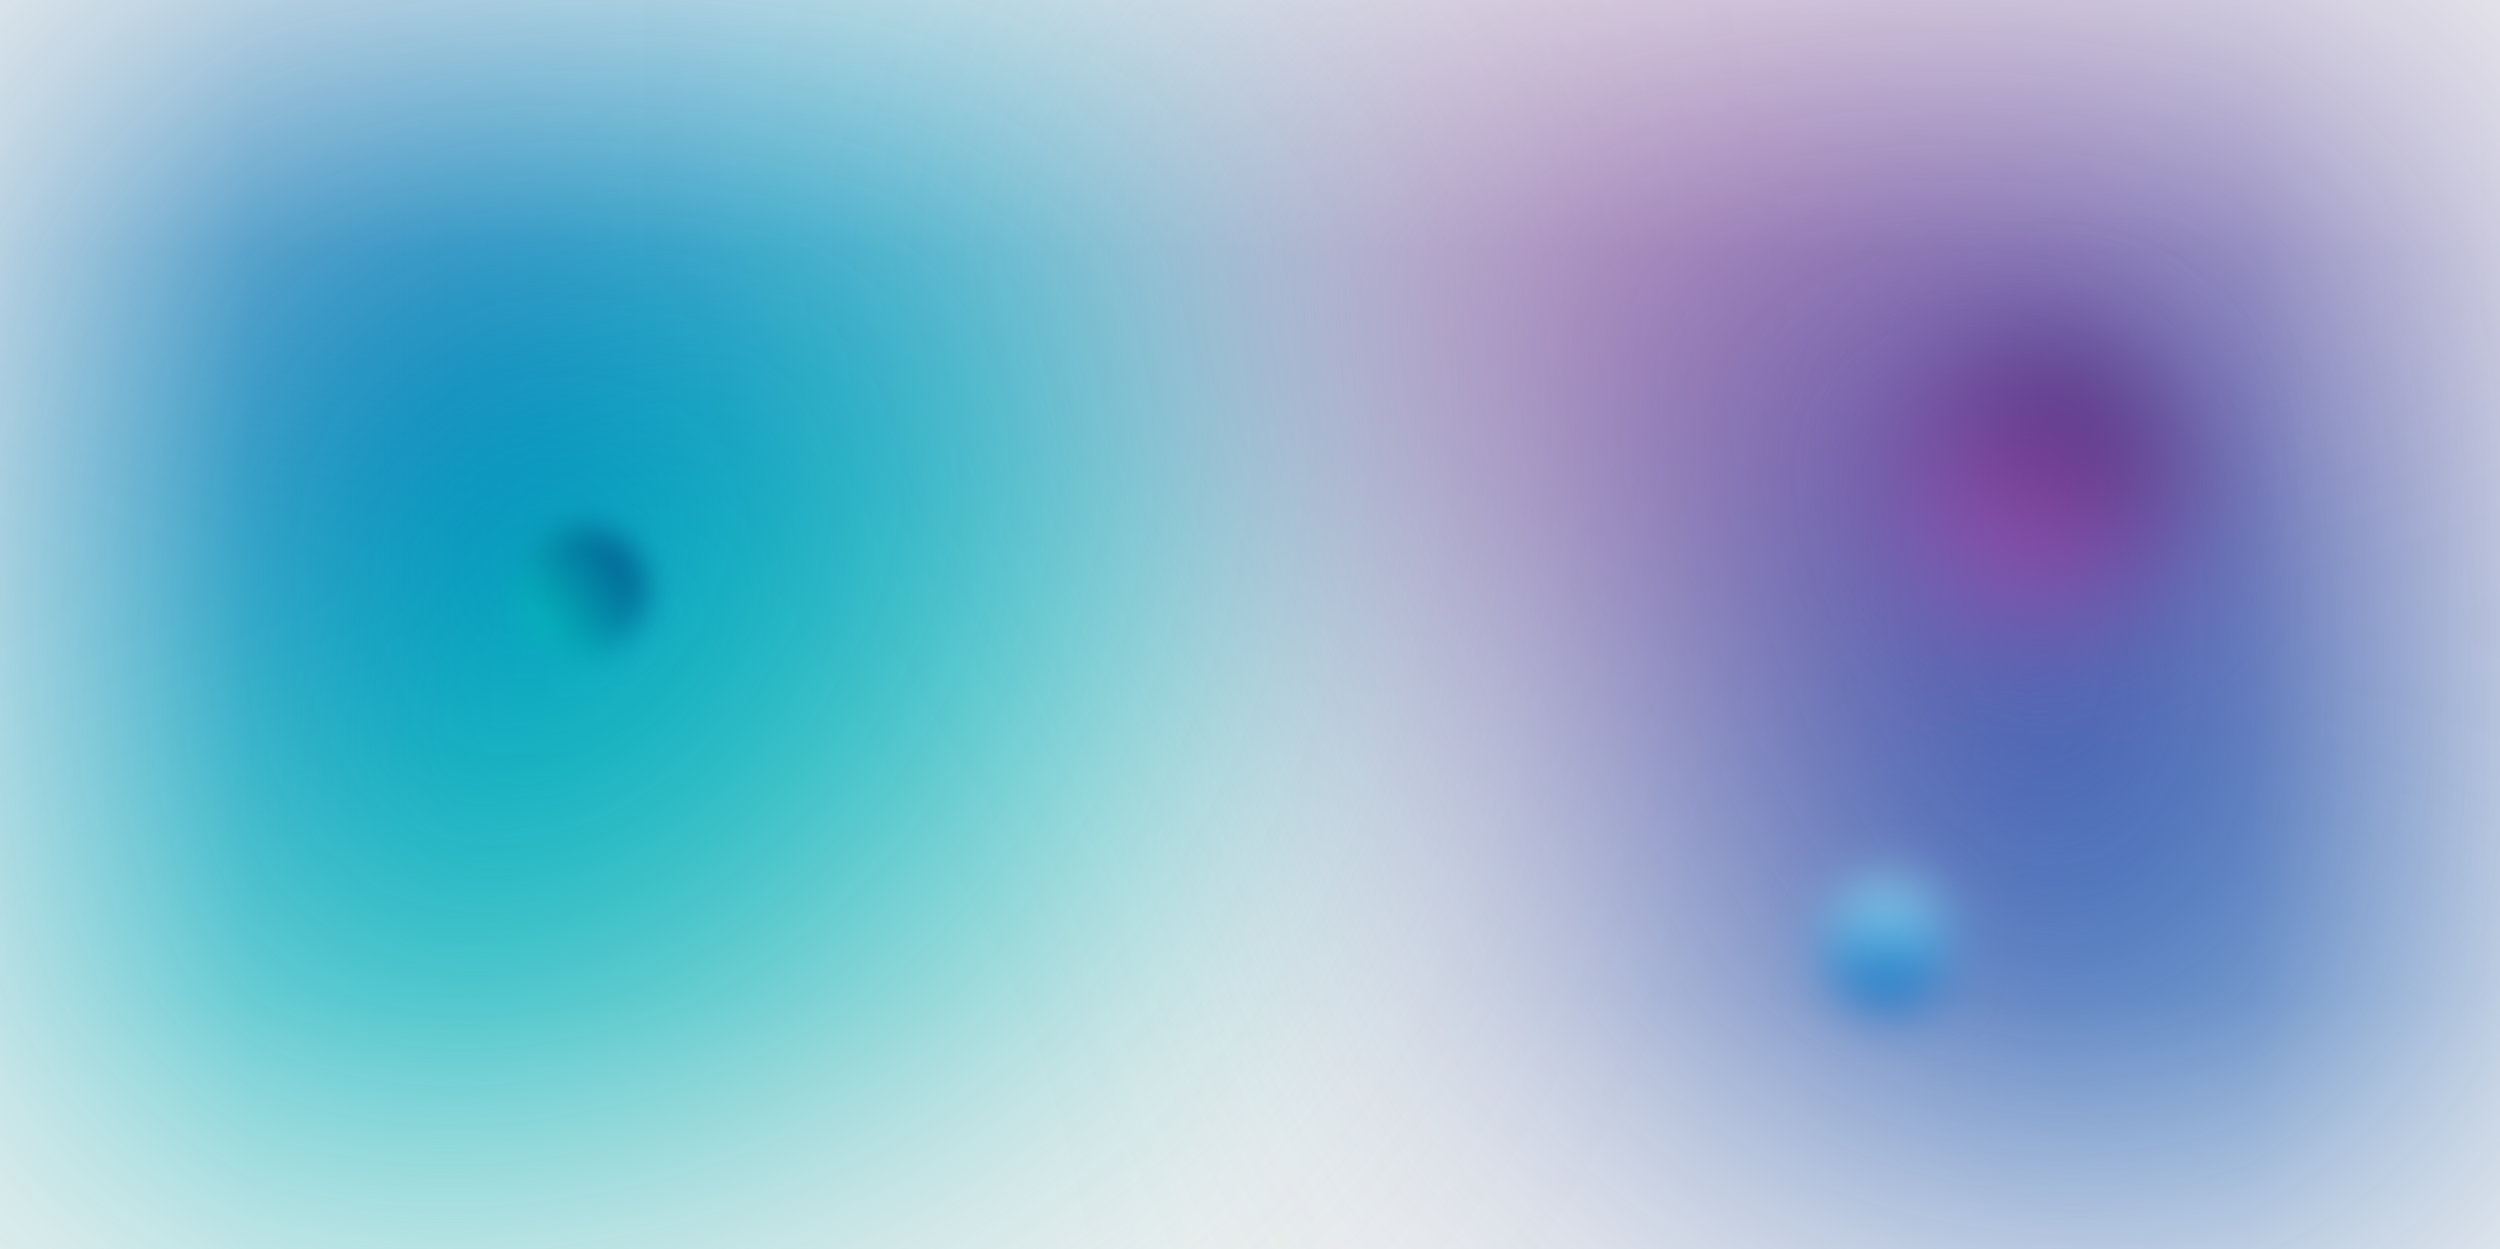
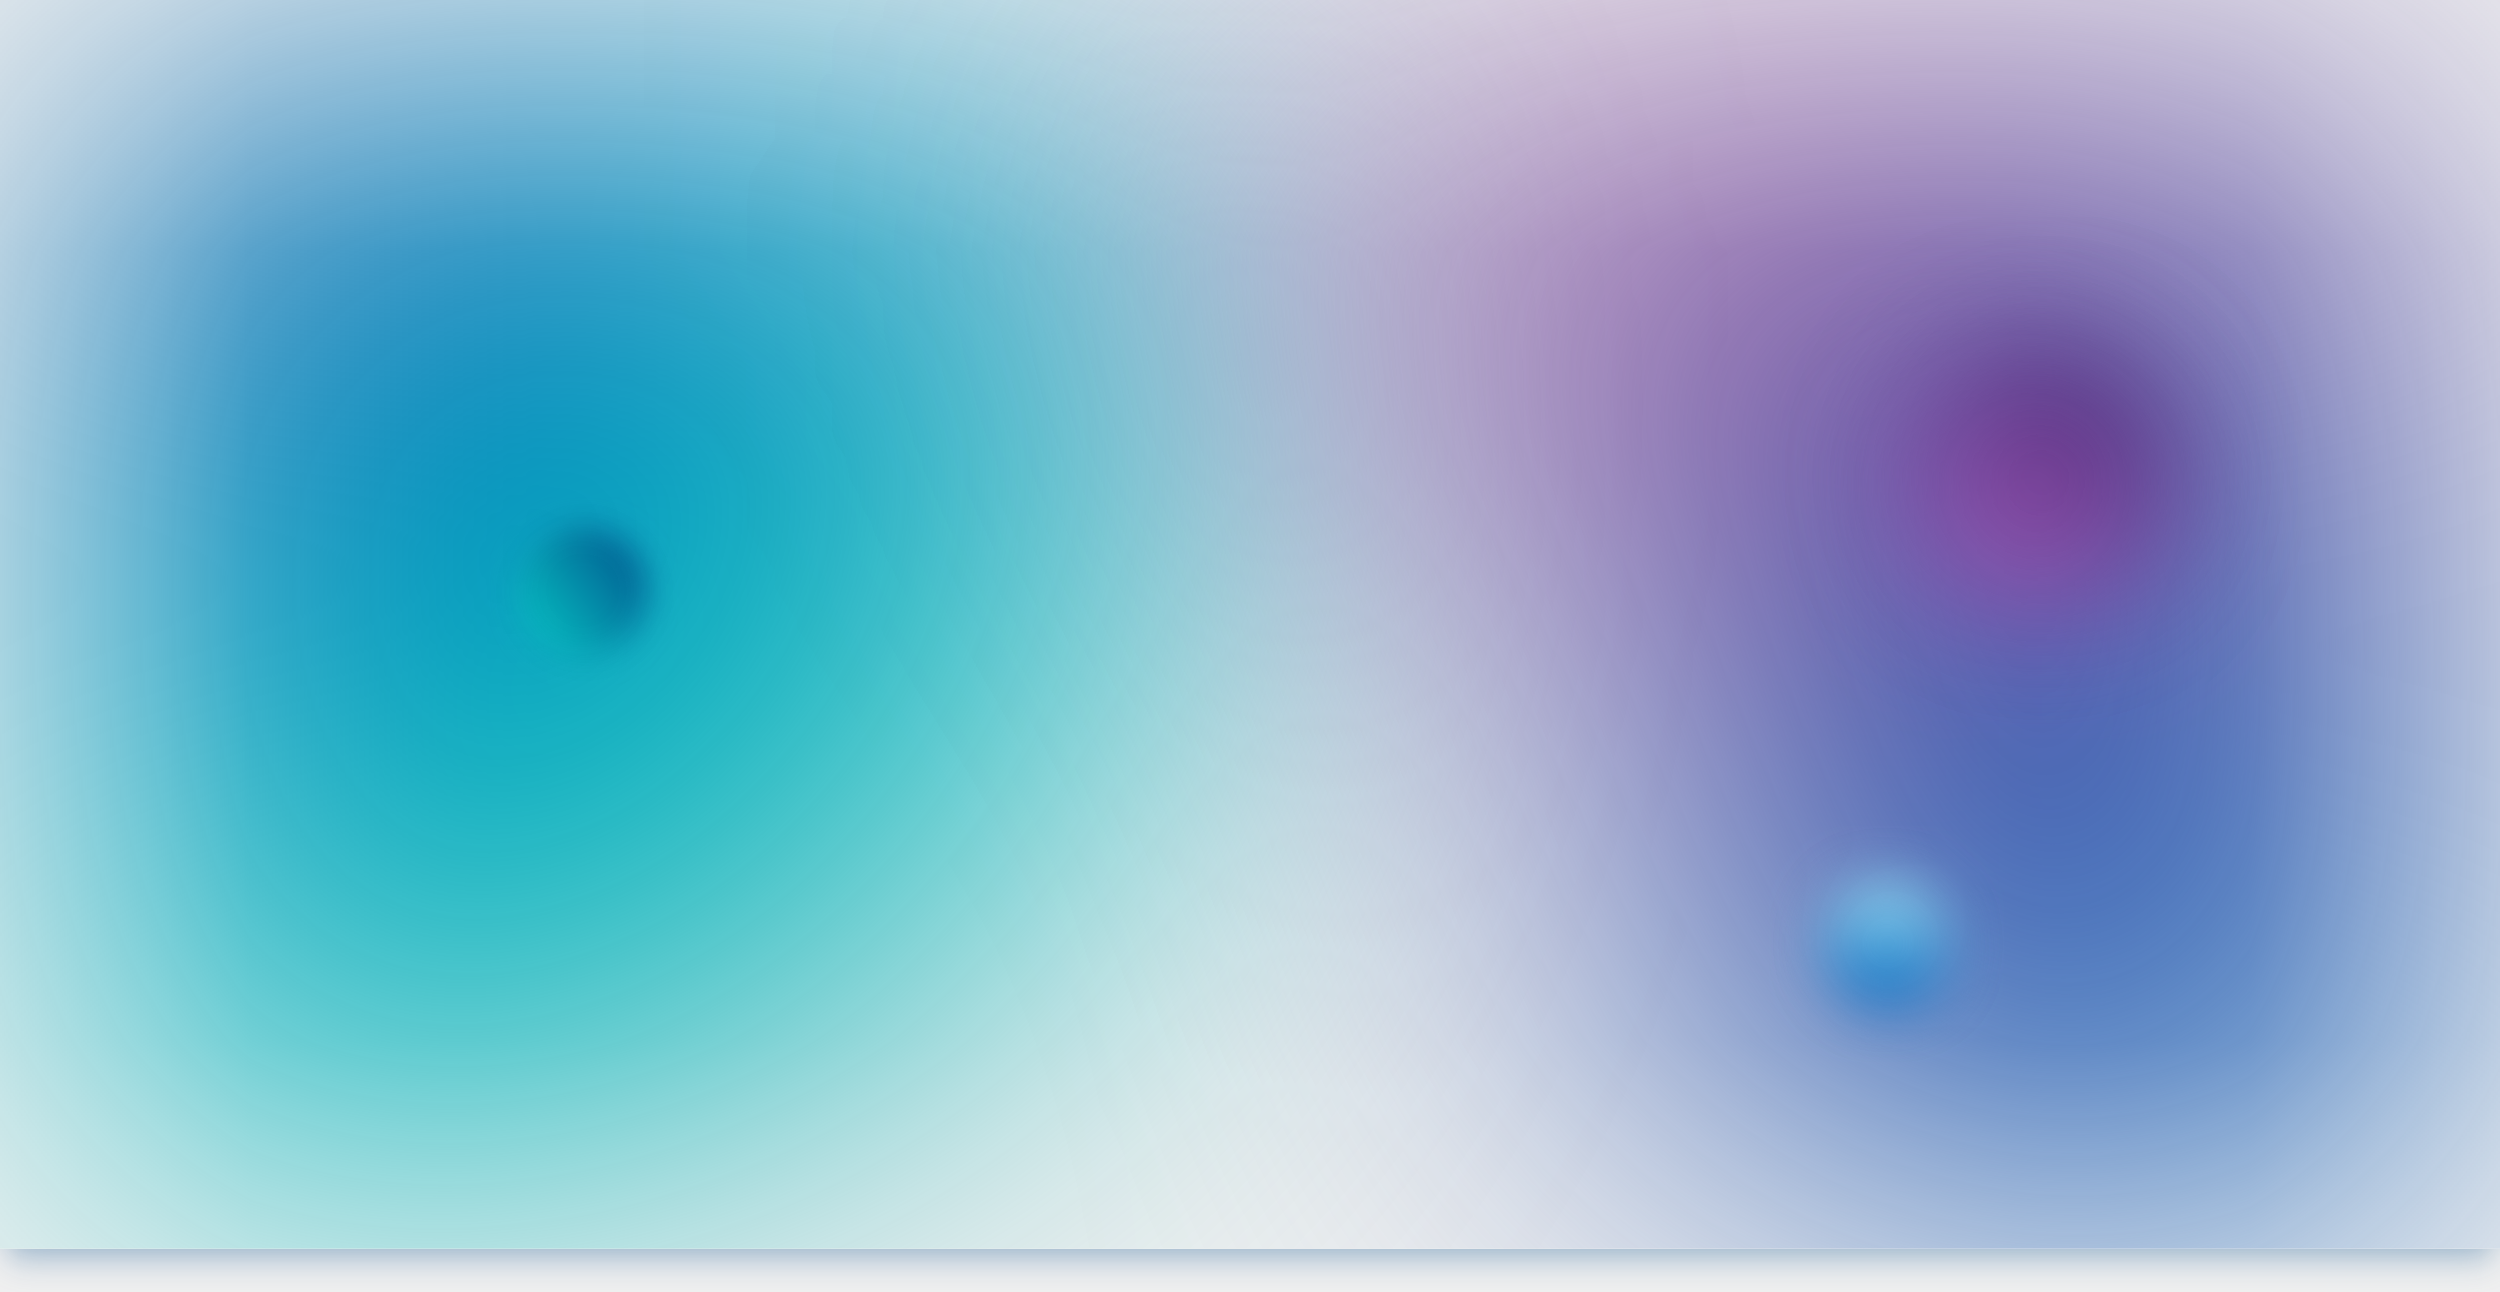
- <svg xmlns="http://www.w3.org/2000/svg" width="1920" height="959" viewBox="0 0 1920 959" fill="none">
-   <g filter="url(#filter0_f_420_309)">
-     <path d="M891 291C891 633.969 612.969 912 270 912C-72.969 912 -351 633.969 -351 291C-351 -51.969 -72.969 -330 270 -330C612.969 -330 891 -51.969 891 291Z" fill="url(#paint0_linear_420_309)" />
-   </g>
-   <g filter="url(#filter1_f_420_309)">
-     <path d="M2210.19 150.037C2374.82 567.587 2140.97 1050.9 1687.87 1229.54C1234.77 1408.19 1400.78 951.627 1236.15 534.077C1071.52 116.527 638.596 -103.893 1091.69 -282.538C1544.79 -461.183 2045.56 -267.513 2210.19 150.037Z" fill="url(#paint1_linear_420_309)" />
-   </g>
-   <g filter="url(#filter2_f_420_309)">
-     <circle cx="1449" cy="725" r="49" fill="url(#paint2_linear_420_309)" />
-   </g>
-   <g filter="url(#filter3_f_420_309)">
-     <circle cx="448" cy="454" r="49" fill="url(#paint3_linear_420_309)" />
-   </g>
-   <g filter="url(#filter4_f_420_309)">
-     <circle cx="1568" cy="367" r="102" fill="url(#paint4_linear_420_309)" />
+ <svg xmlns="http://www.w3.org/2000/svg" width="1920" height="992" viewBox="0 0 1920 992" fill="none">
+   <g filter="url(#filter0_d_450_315)">
+     <g clip-path="url(#clip0_450_315)">
+       <g filter="url(#filter1_f_450_315)">
+         <circle cx="270" cy="291" r="621" fill="url(#paint0_linear_450_315)" />
+       </g>
+       <g filter="url(#filter2_f_450_315)">
+         <path d="M2210.19 150.037C2374.82 567.587 2140.97 1050.9 1687.87 1229.54C1234.77 1408.19 1400.78 951.627 1236.15 534.077C1071.52 116.527 638.596 -103.893 1091.69 -282.538C1544.79 -461.183 2045.56 -267.513 2210.19 150.037Z" fill="url(#paint1_linear_450_315)" />
+       </g>
+       <g filter="url(#filter3_f_450_315)">
+         <circle cx="1449" cy="725" r="49" fill="url(#paint2_linear_450_315)" />
+       </g>
+       <g filter="url(#filter4_f_450_315)">
+         <circle cx="448" cy="454" r="49" fill="url(#paint3_linear_450_315)" />
+       </g>
+       <g filter="url(#filter5_f_450_315)">
+         <circle cx="1568" cy="367" r="102" fill="url(#paint4_linear_450_315)" />
+       </g>
+     </g>
  </g>
  <defs>
-     <filter id="filter0_f_420_309" x="-851" y="-830" width="2242" height="2242" filterUnits="userSpaceOnUse" color-interpolation-filters="sRGB">
+     <filter id="filter0_d_450_315" x="-32" y="-31" width="1984" height="1023" filterUnits="userSpaceOnUse" color-interpolation-filters="sRGB">
+       <feFlood flood-opacity="0" result="BackgroundImageFix" />
+       <feColorMatrix in="SourceAlpha" type="matrix" values="0 0 0 0 0 0 0 0 0 0 0 0 0 0 0 0 0 0 127 0" result="hardAlpha" />
+       <feOffset dy="1" />
+       <feGaussianBlur stdDeviation="16" />
+       <feComposite in2="hardAlpha" operator="out" />
+       <feColorMatrix type="matrix" values="0 0 0 0 0 0 0 0 0 0.289 0 0 0 0 0.537 0 0 0 0.5 0" />
+       <feBlend mode="normal" in2="BackgroundImageFix" result="effect1_dropShadow_450_315" />
+       <feBlend mode="normal" in="SourceGraphic" in2="effect1_dropShadow_450_315" result="shape" />
+     </filter>
+     <filter id="filter1_f_450_315" x="-851" y="-830" width="2242" height="2242" filterUnits="userSpaceOnUse" color-interpolation-filters="sRGB">
      <feFlood flood-opacity="0" result="BackgroundImageFix" />
      <feBlend mode="normal" in="SourceGraphic" in2="BackgroundImageFix" result="shape" />
-       <feGaussianBlur stdDeviation="250" result="effect1_foregroundBlur_420_309" />
+       <feGaussianBlur stdDeviation="250" result="effect1_foregroundBlur_450_315" />
    </filter>
-     <filter id="filter1_f_420_309" x="391.055" y="-849.039" width="2371.85" height="2618.39" filterUnits="userSpaceOnUse" color-interpolation-filters="sRGB">
+     <filter id="filter2_f_450_315" x="391.055" y="-849.039" width="2371.85" height="2618.39" filterUnits="userSpaceOnUse" color-interpolation-filters="sRGB">
      <feFlood flood-opacity="0" result="BackgroundImageFix" />
      <feBlend mode="normal" in="SourceGraphic" in2="BackgroundImageFix" result="shape" />
-       <feGaussianBlur stdDeviation="250" result="effect1_foregroundBlur_420_309" />
+       <feGaussianBlur stdDeviation="250" result="effect1_foregroundBlur_450_315" />
    </filter>
-     <filter id="filter2_f_420_309" x="1359" y="635" width="180" height="180" filterUnits="userSpaceOnUse" color-interpolation-filters="sRGB">
+     <filter id="filter3_f_450_315" x="1359" y="635" width="180" height="180" filterUnits="userSpaceOnUse" color-interpolation-filters="sRGB">
      <feFlood flood-opacity="0" result="BackgroundImageFix" />
      <feBlend mode="normal" in="SourceGraphic" in2="BackgroundImageFix" result="shape" />
-       <feGaussianBlur stdDeviation="20.5" result="effect1_foregroundBlur_420_309" />
+       <feGaussianBlur stdDeviation="20.5" result="effect1_foregroundBlur_450_315" />
    </filter>
-     <filter id="filter3_f_420_309" x="376" y="382" width="144" height="144" filterUnits="userSpaceOnUse" color-interpolation-filters="sRGB">
+     <filter id="filter4_f_450_315" x="376" y="382" width="144" height="144" filterUnits="userSpaceOnUse" color-interpolation-filters="sRGB">
      <feFlood flood-opacity="0" result="BackgroundImageFix" />
      <feBlend mode="normal" in="SourceGraphic" in2="BackgroundImageFix" result="shape" />
-       <feGaussianBlur stdDeviation="11.5" result="effect1_foregroundBlur_420_309" />
+       <feGaussianBlur stdDeviation="11.5" result="effect1_foregroundBlur_450_315" />
    </filter>
-     <filter id="filter4_f_420_309" x="1368" y="167" width="400" height="400" filterUnits="userSpaceOnUse" color-interpolation-filters="sRGB">
+     <filter id="filter5_f_450_315" x="1368" y="167" width="400" height="400" filterUnits="userSpaceOnUse" color-interpolation-filters="sRGB">
      <feFlood flood-opacity="0" result="BackgroundImageFix" />
      <feBlend mode="normal" in="SourceGraphic" in2="BackgroundImageFix" result="shape" />
-       <feGaussianBlur stdDeviation="49" result="effect1_foregroundBlur_420_309" />
+       <feGaussianBlur stdDeviation="49" result="effect1_foregroundBlur_450_315" />
    </filter>
-     <linearGradient id="paint0_linear_420_309" x1="31.731" y1="124.024" x2="550.5" y2="912" gradientUnits="userSpaceOnUse">
+     <linearGradient id="paint0_linear_450_315" x1="31.731" y1="124.024" x2="550.5" y2="912" gradientUnits="userSpaceOnUse">
      <stop stop-color="#004A89" />
      <stop offset="0.177" stop-color="#0066BE" />
      <stop offset="0.776" stop-color="#00D4C0" />
      <stop offset="1" stop-color="#004A89" />
    </linearGradient>
-     <linearGradient id="paint1_linear_420_309" x1="1269.37" y1="213.624" x2="1975.01" y2="1238.68" gradientUnits="userSpaceOnUse">
+     <linearGradient id="paint1_linear_450_315" x1="1269.37" y1="213.624" x2="1975.01" y2="1238.68" gradientUnits="userSpaceOnUse">
      <stop stop-color="#8A4E9C" />
      <stop offset="0.679" stop-color="#0066BE" />
      <stop offset="1" stop-color="#004A89" />
    </linearGradient>
-     <linearGradient id="paint2_linear_420_309" x1="1449" y1="683.966" x2="1449" y2="776.555" gradientUnits="userSpaceOnUse">
+     <linearGradient id="paint2_linear_450_315" x1="1449" y1="683.966" x2="1449" y2="776.555" gradientUnits="userSpaceOnUse">
      <stop stop-color="#8ED2ED" />
      <stop offset="1" stop-color="#0066BE" />
    </linearGradient>
-     <linearGradient id="paint3_linear_420_309" x1="516.6" y1="389.235" x2="338.922" y2="523.026" gradientUnits="userSpaceOnUse">
+     <linearGradient id="paint3_linear_450_315" x1="516.6" y1="389.235" x2="338.922" y2="523.026" gradientUnits="userSpaceOnUse">
      <stop offset="0.109" stop-color="#004A89" />
      <stop offset="0.88" stop-color="#08ECD6" />
    </linearGradient>
-     <linearGradient id="paint4_linear_420_309" x1="1529" y1="439.5" x2="1694.5" y2="149.5" gradientUnits="userSpaceOnUse">
+     <linearGradient id="paint4_linear_450_315" x1="1529" y1="439.5" x2="1694.5" y2="149.5" gradientUnits="userSpaceOnUse">
      <stop stop-color="#9D54B3" />
      <stop offset="1" stop-color="#00003C" />
    </linearGradient>
+     <clipPath id="clip0_450_315">
+       <path d="M0 0H1920V959H0V0Z" fill="white" />
+     </clipPath>
  </defs>
</svg>
